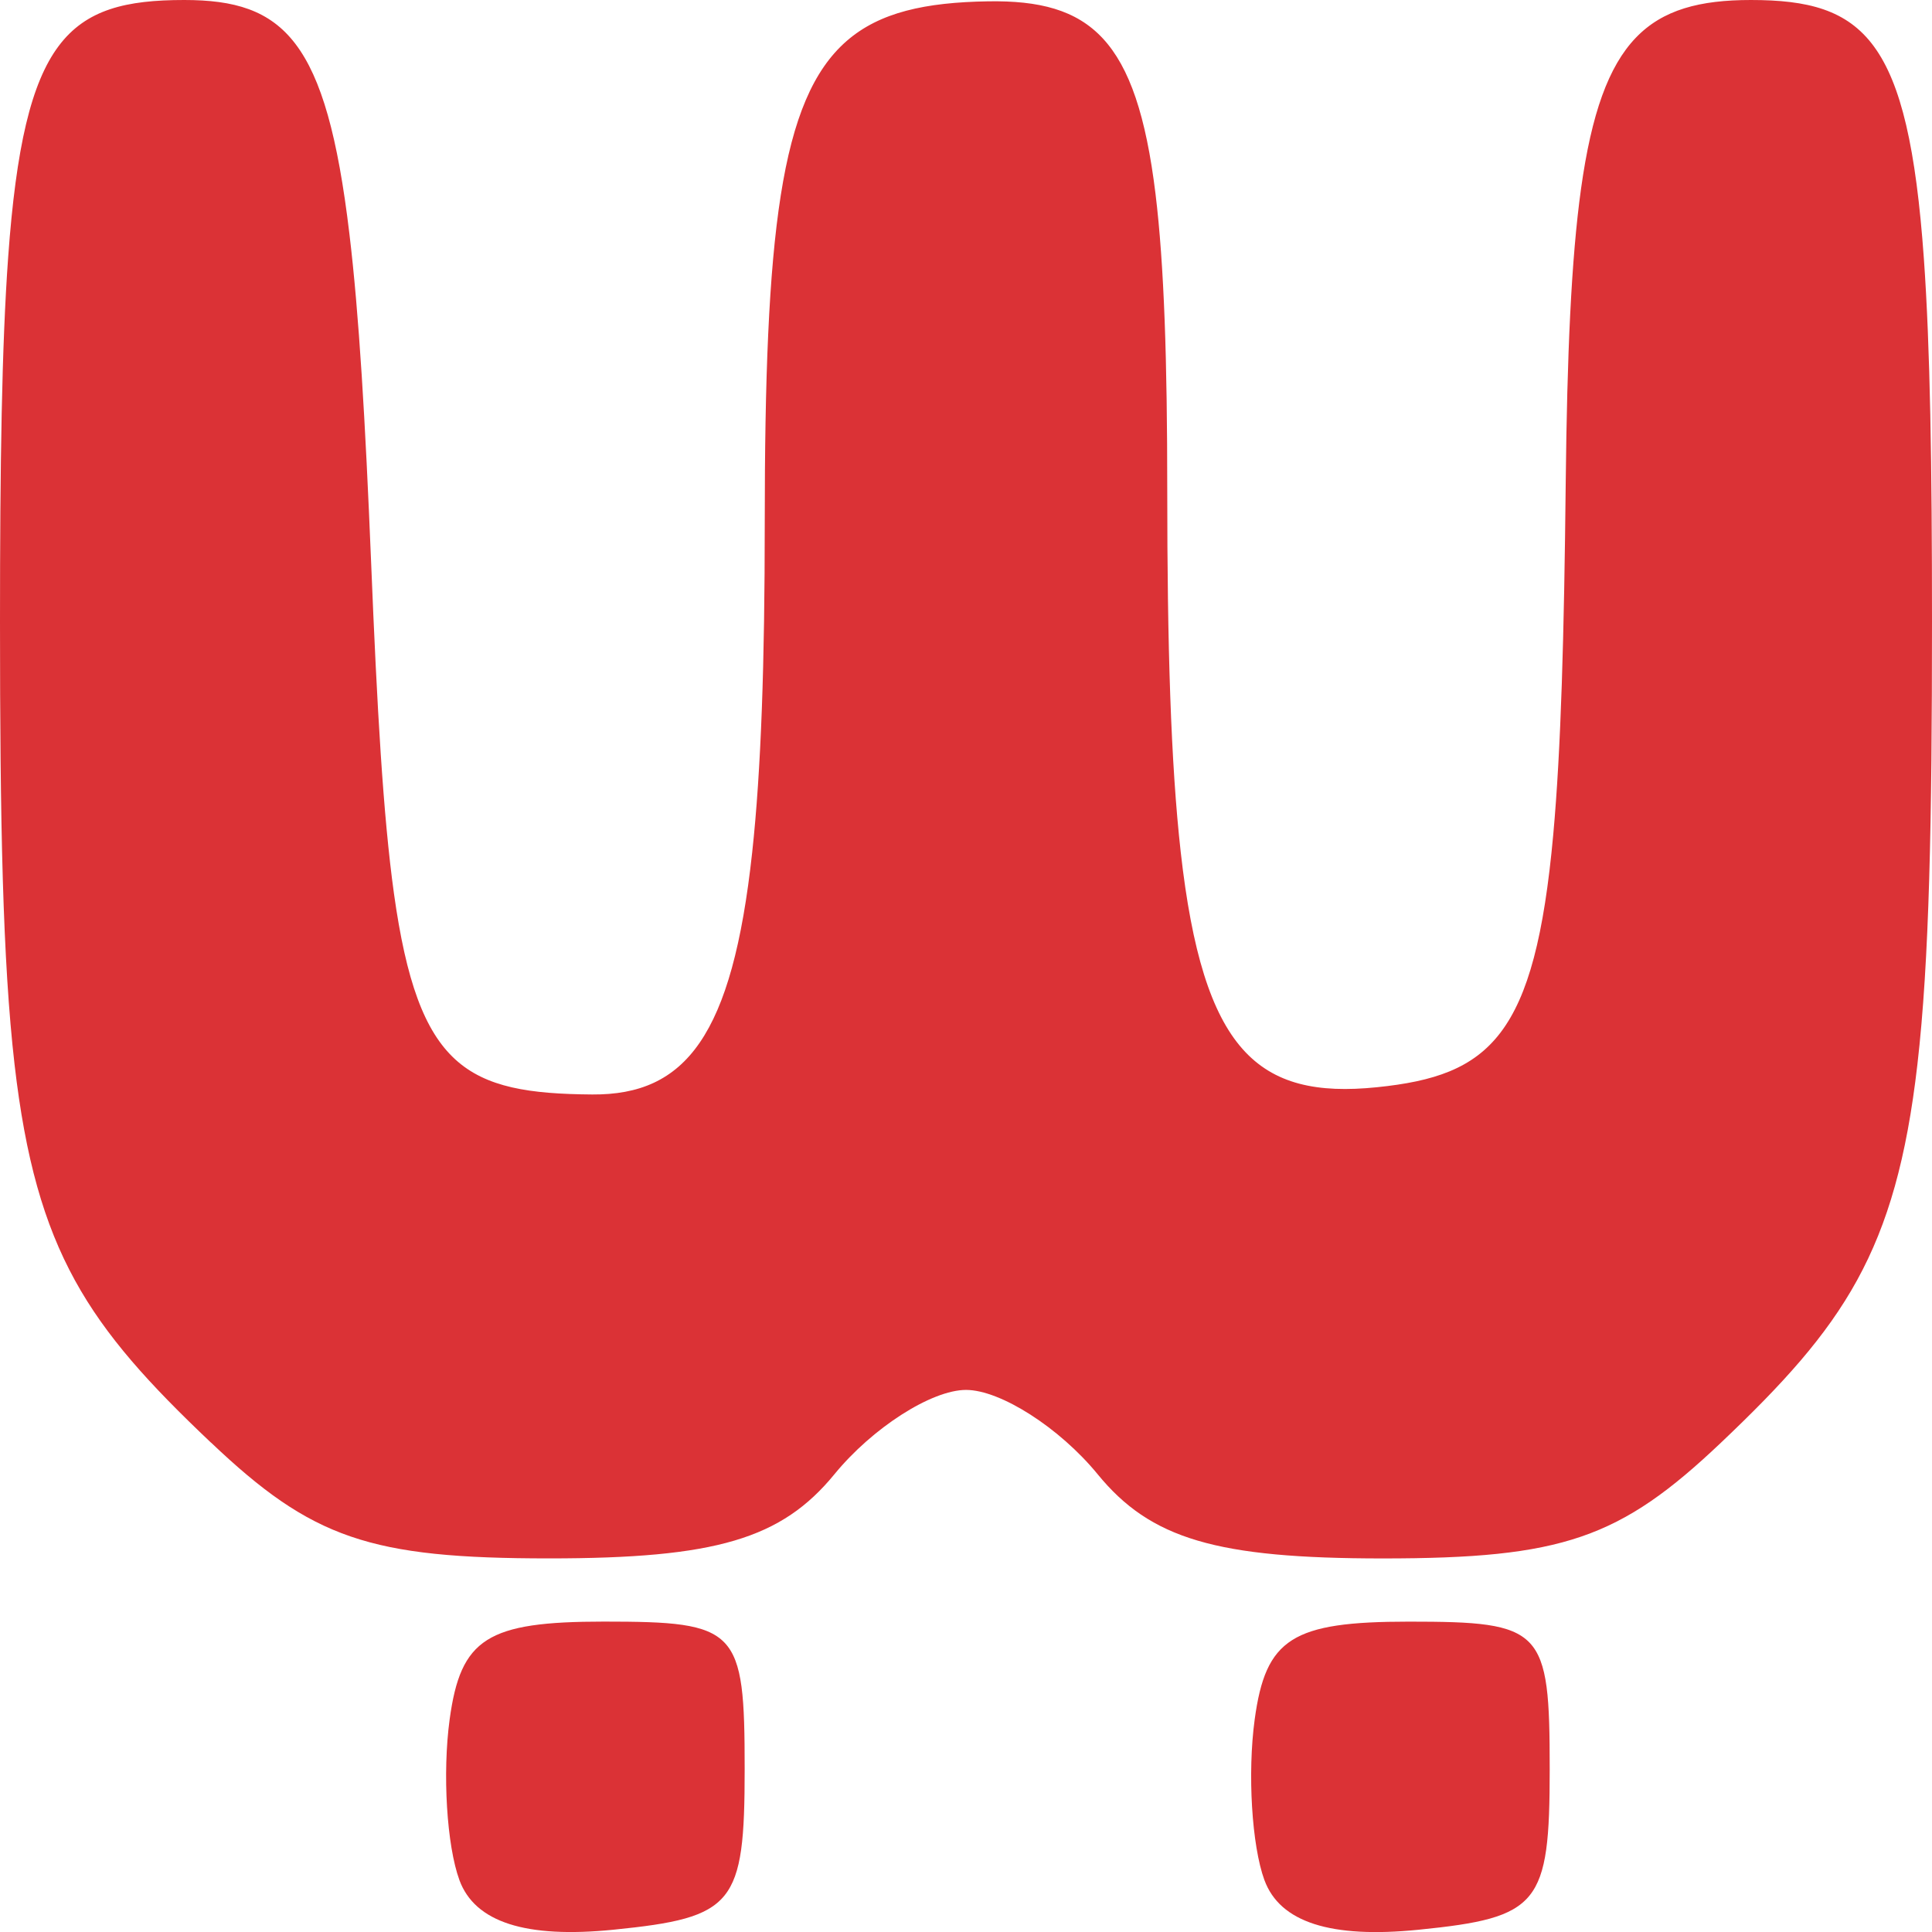
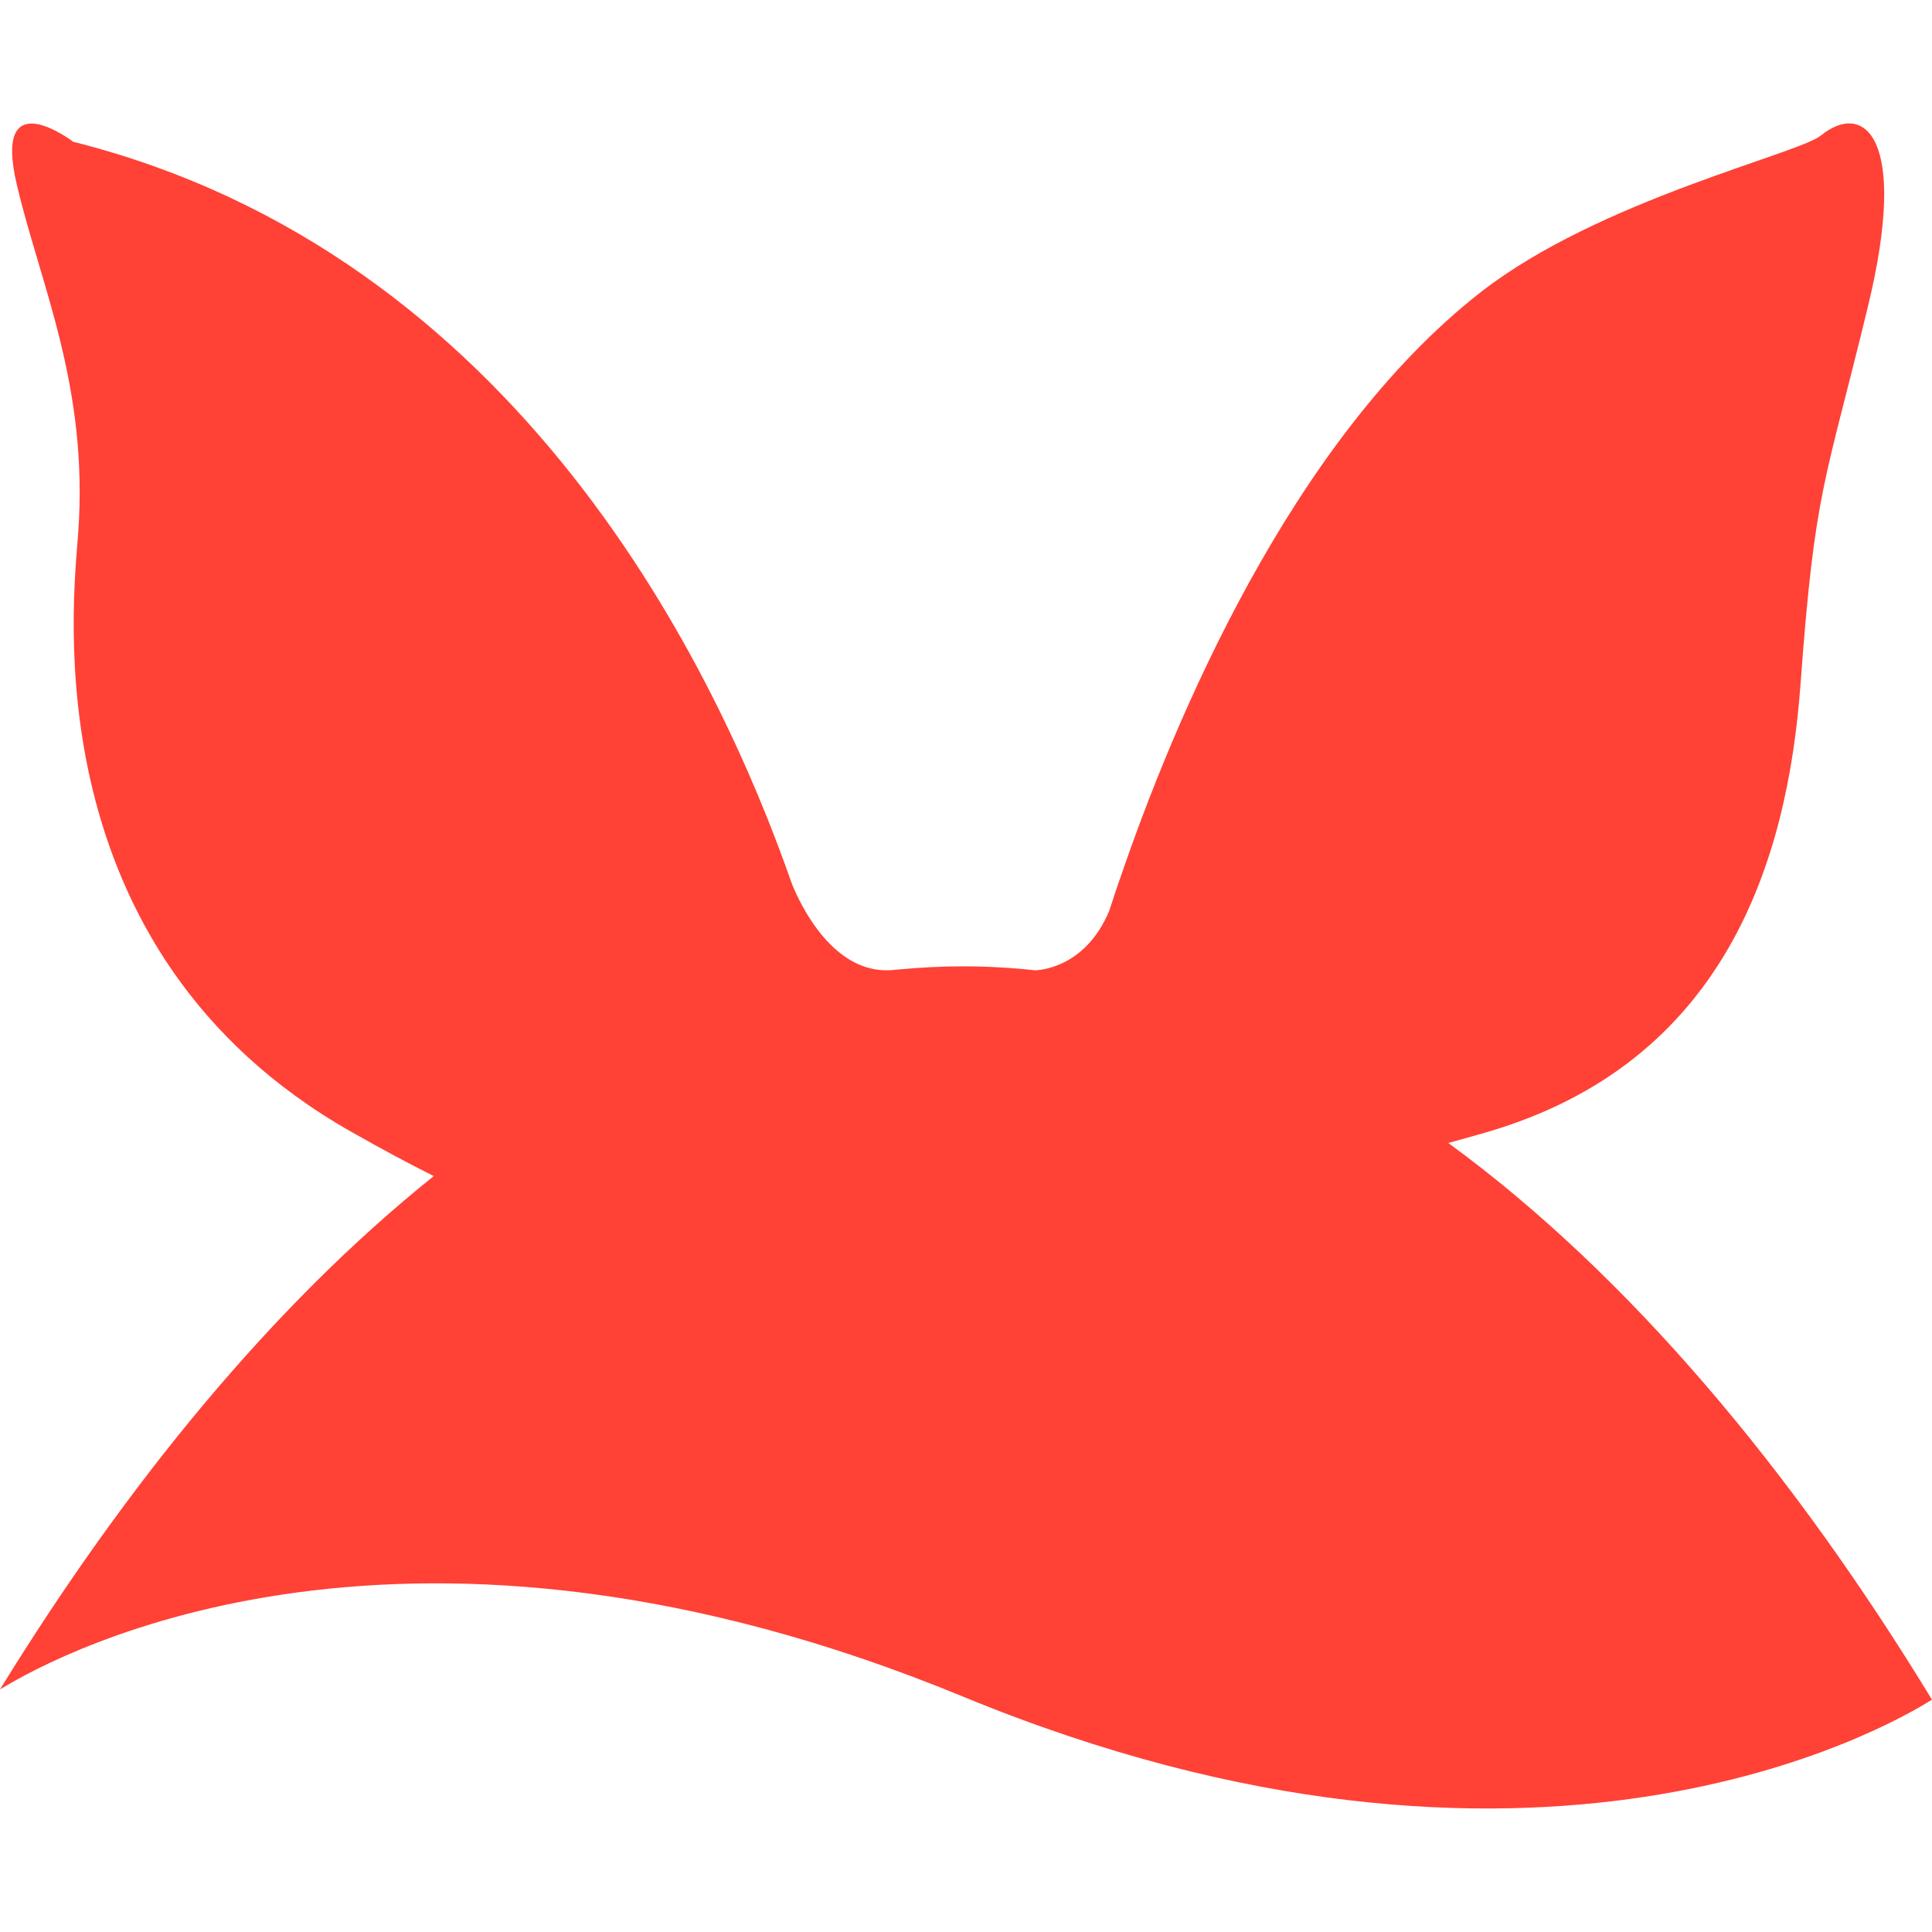
- <svg xmlns="http://www.w3.org/2000/svg" width="48" height="48" viewBox="0 0 48 48">
-   <path d="M11.414 46.71c-.315-.858-.424-2.654-.243-3.99.274-2.016.93-2.432 3.83-2.432 3.333 0 3.5.175 3.5 3.663 0 3.37-.26 3.69-3.257 3.992-2.184.22-3.445-.186-3.83-1.232m20 0c-.314-.858-.423-2.654-.242-3.99.274-2.016.93-2.432 3.83-2.432 3.333 0 3.5.175 3.5 3.663 0 3.37-.26 3.69-3.257 3.992-2.184.22-3.445-.186-3.83-1.232M5.24 35.84C2.195 32.954.9 31.105.362 26.45.065 23.865 0 20.42 0 15.45c0-3.918.044-6.86.203-9.064C.597.92 1.697 0 4.578 0 7.054 0 8.105.982 8.68 5.802c.24 1.995.396 4.647.54 8.16.148 3.654.3 6.308.567 8.232.608 4.363 1.813 4.975 4.928 4.998 2.317.016 3.477-1.445 3.973-6.016.223-2.05.312-4.725.312-8.173 0-3.606.097-6.24.398-8.15.605-3.84 2.033-4.77 5.152-4.82 2.533-.04 3.684.91 4.158 4.78.217 1.776.292 4.168.292 7.362 0 3.863.088 6.793.334 8.987.555 4.96 1.915 6.153 4.876 5.85 2.813-.287 3.923-1.255 4.38-6.276.193-2.115.27-4.95.31-8.754.034-3.17.136-5.536.38-7.29C39.802.947 40.972 0 43.5 0c2.822 0 3.908.95 4.298 6.424.157 2.2.202 5.132.202 9.028 0 4.967-.065 8.414-.363 10.997-.537 4.654-1.833 6.503-4.876 9.39-2.516 2.39-3.944 2.88-8.405 2.88-4.137 0-5.77-.483-7.087-2.094-.942-1.15-2.412-2.093-3.268-2.093-.856 0-2.326.942-3.268 2.093-1.318 1.61-2.95 2.093-7.087 2.093-4.46 0-5.89-.49-8.406-2.88" fill="#db3236" />
+ <svg xmlns="http://www.w3.org/2000/svg" width="48" height="48" enable-background="new 0 0 200 69" version="1.1" viewBox="0 0 48 48">
+   <g transform="translate(-31.96 26.363)" fill="#ff4136">
+     <g transform="matrix(1.9364 0 0 1.9349 -29.928 -23.296)" fill="#ff4136">
+       <path d="m31.96 20.108c0.819-0.503 5.232-2.849 12.354 0.091 7.325 3.022 11.87 0.397 12.434 0.04-1.771-2.911-3.876-5.445-6.206-7.148 0.156-0.043 0.314-0.086 0.481-0.135 3.088-0.894 3.872-3.508 4.038-5.747 0.186-2.54 0.315-2.579 0.867-4.864 0.53-2.194-0.061-2.633-0.605-2.19-0.293 0.238-2.846 0.828-4.36 2.008-2.444 1.908-3.951 5.534-4.634 7.539-0.013 0.031-0.105 0.31-0.136 0.406-0.318 0.768-0.953 0.766-0.953 0.766-0.308-0.034-0.616-0.051-0.927-0.051-0.277 0-0.553 0.015-0.829 0.041-6e-3 1e-3 -9e-3 0-0.016 0-0.81 0.12-1.256-0.87-1.349-1.105-0.947-2.72-3.494-8.082-9.22-9.524 0 0-1.04-0.796-0.723 0.551 0.302 1.287 0.925 2.588 0.787 4.481-0.063 0.874-0.605 5.354 3.512 7.685 0.391 0.222 0.738 0.408 1.051 0.564-2.071 1.66-3.954 3.97-5.566 6.592z" fill="#ff4136" />
+     </g>
+   </g>
</svg>
